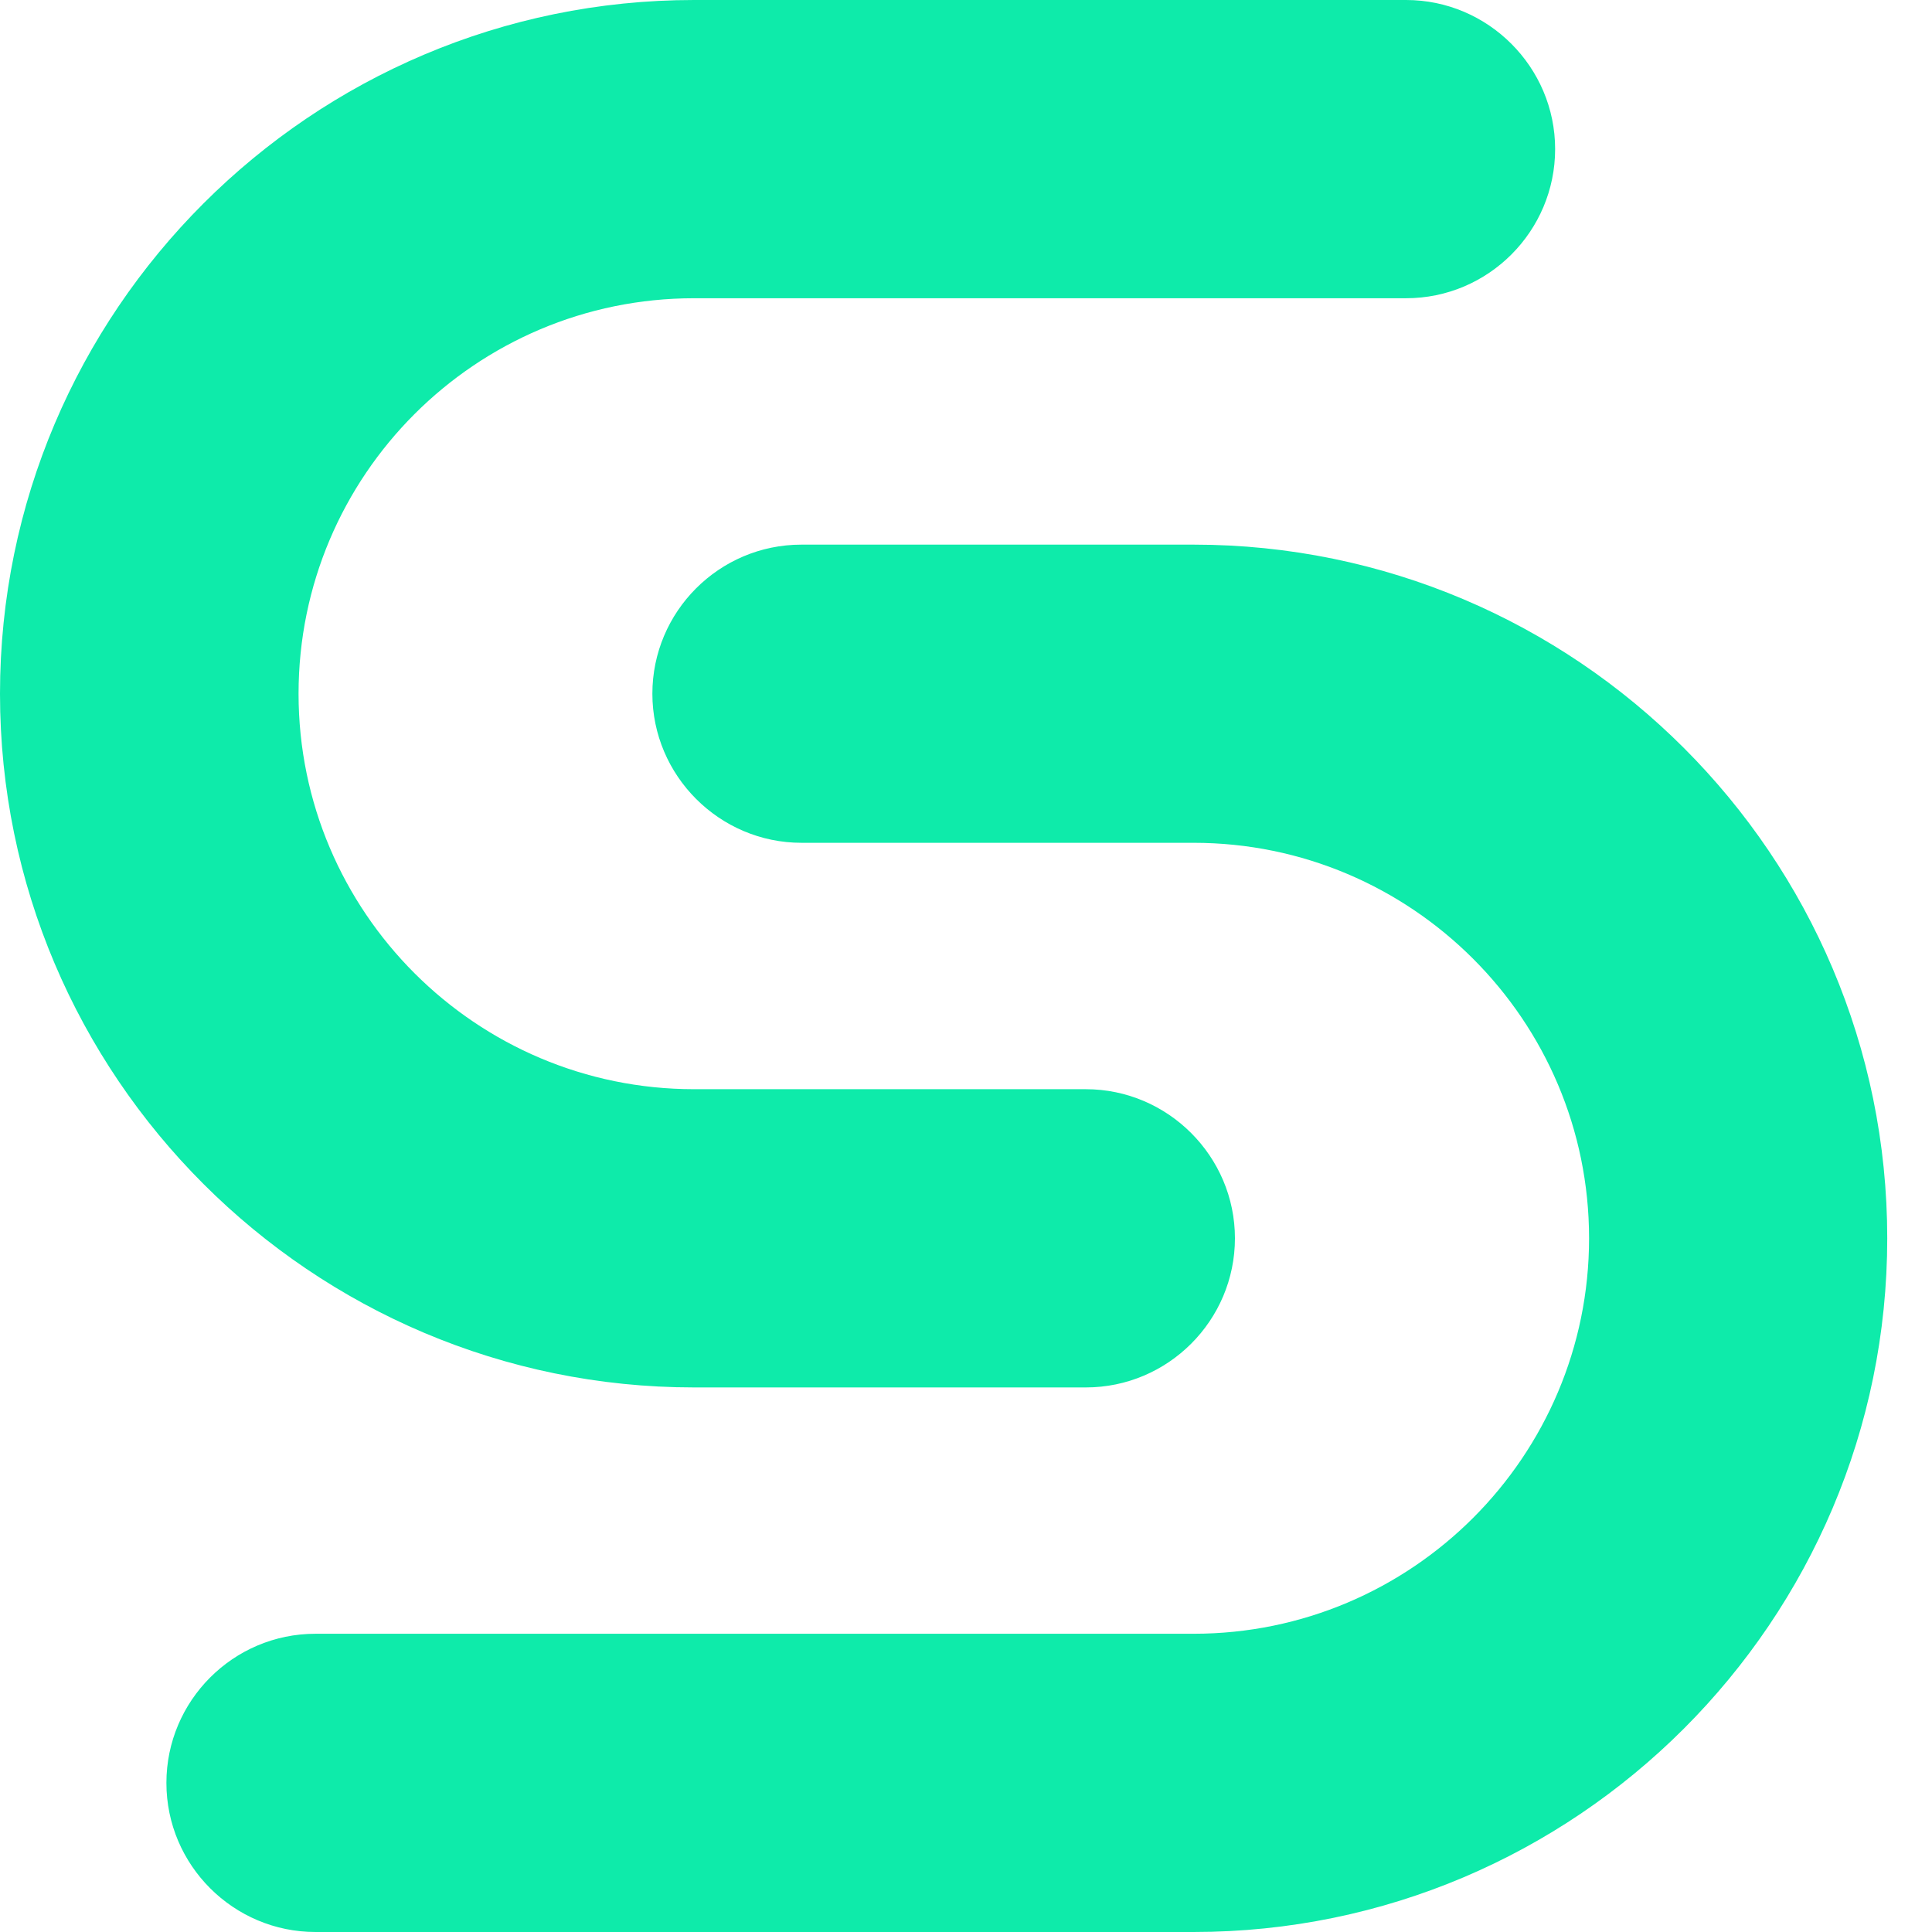
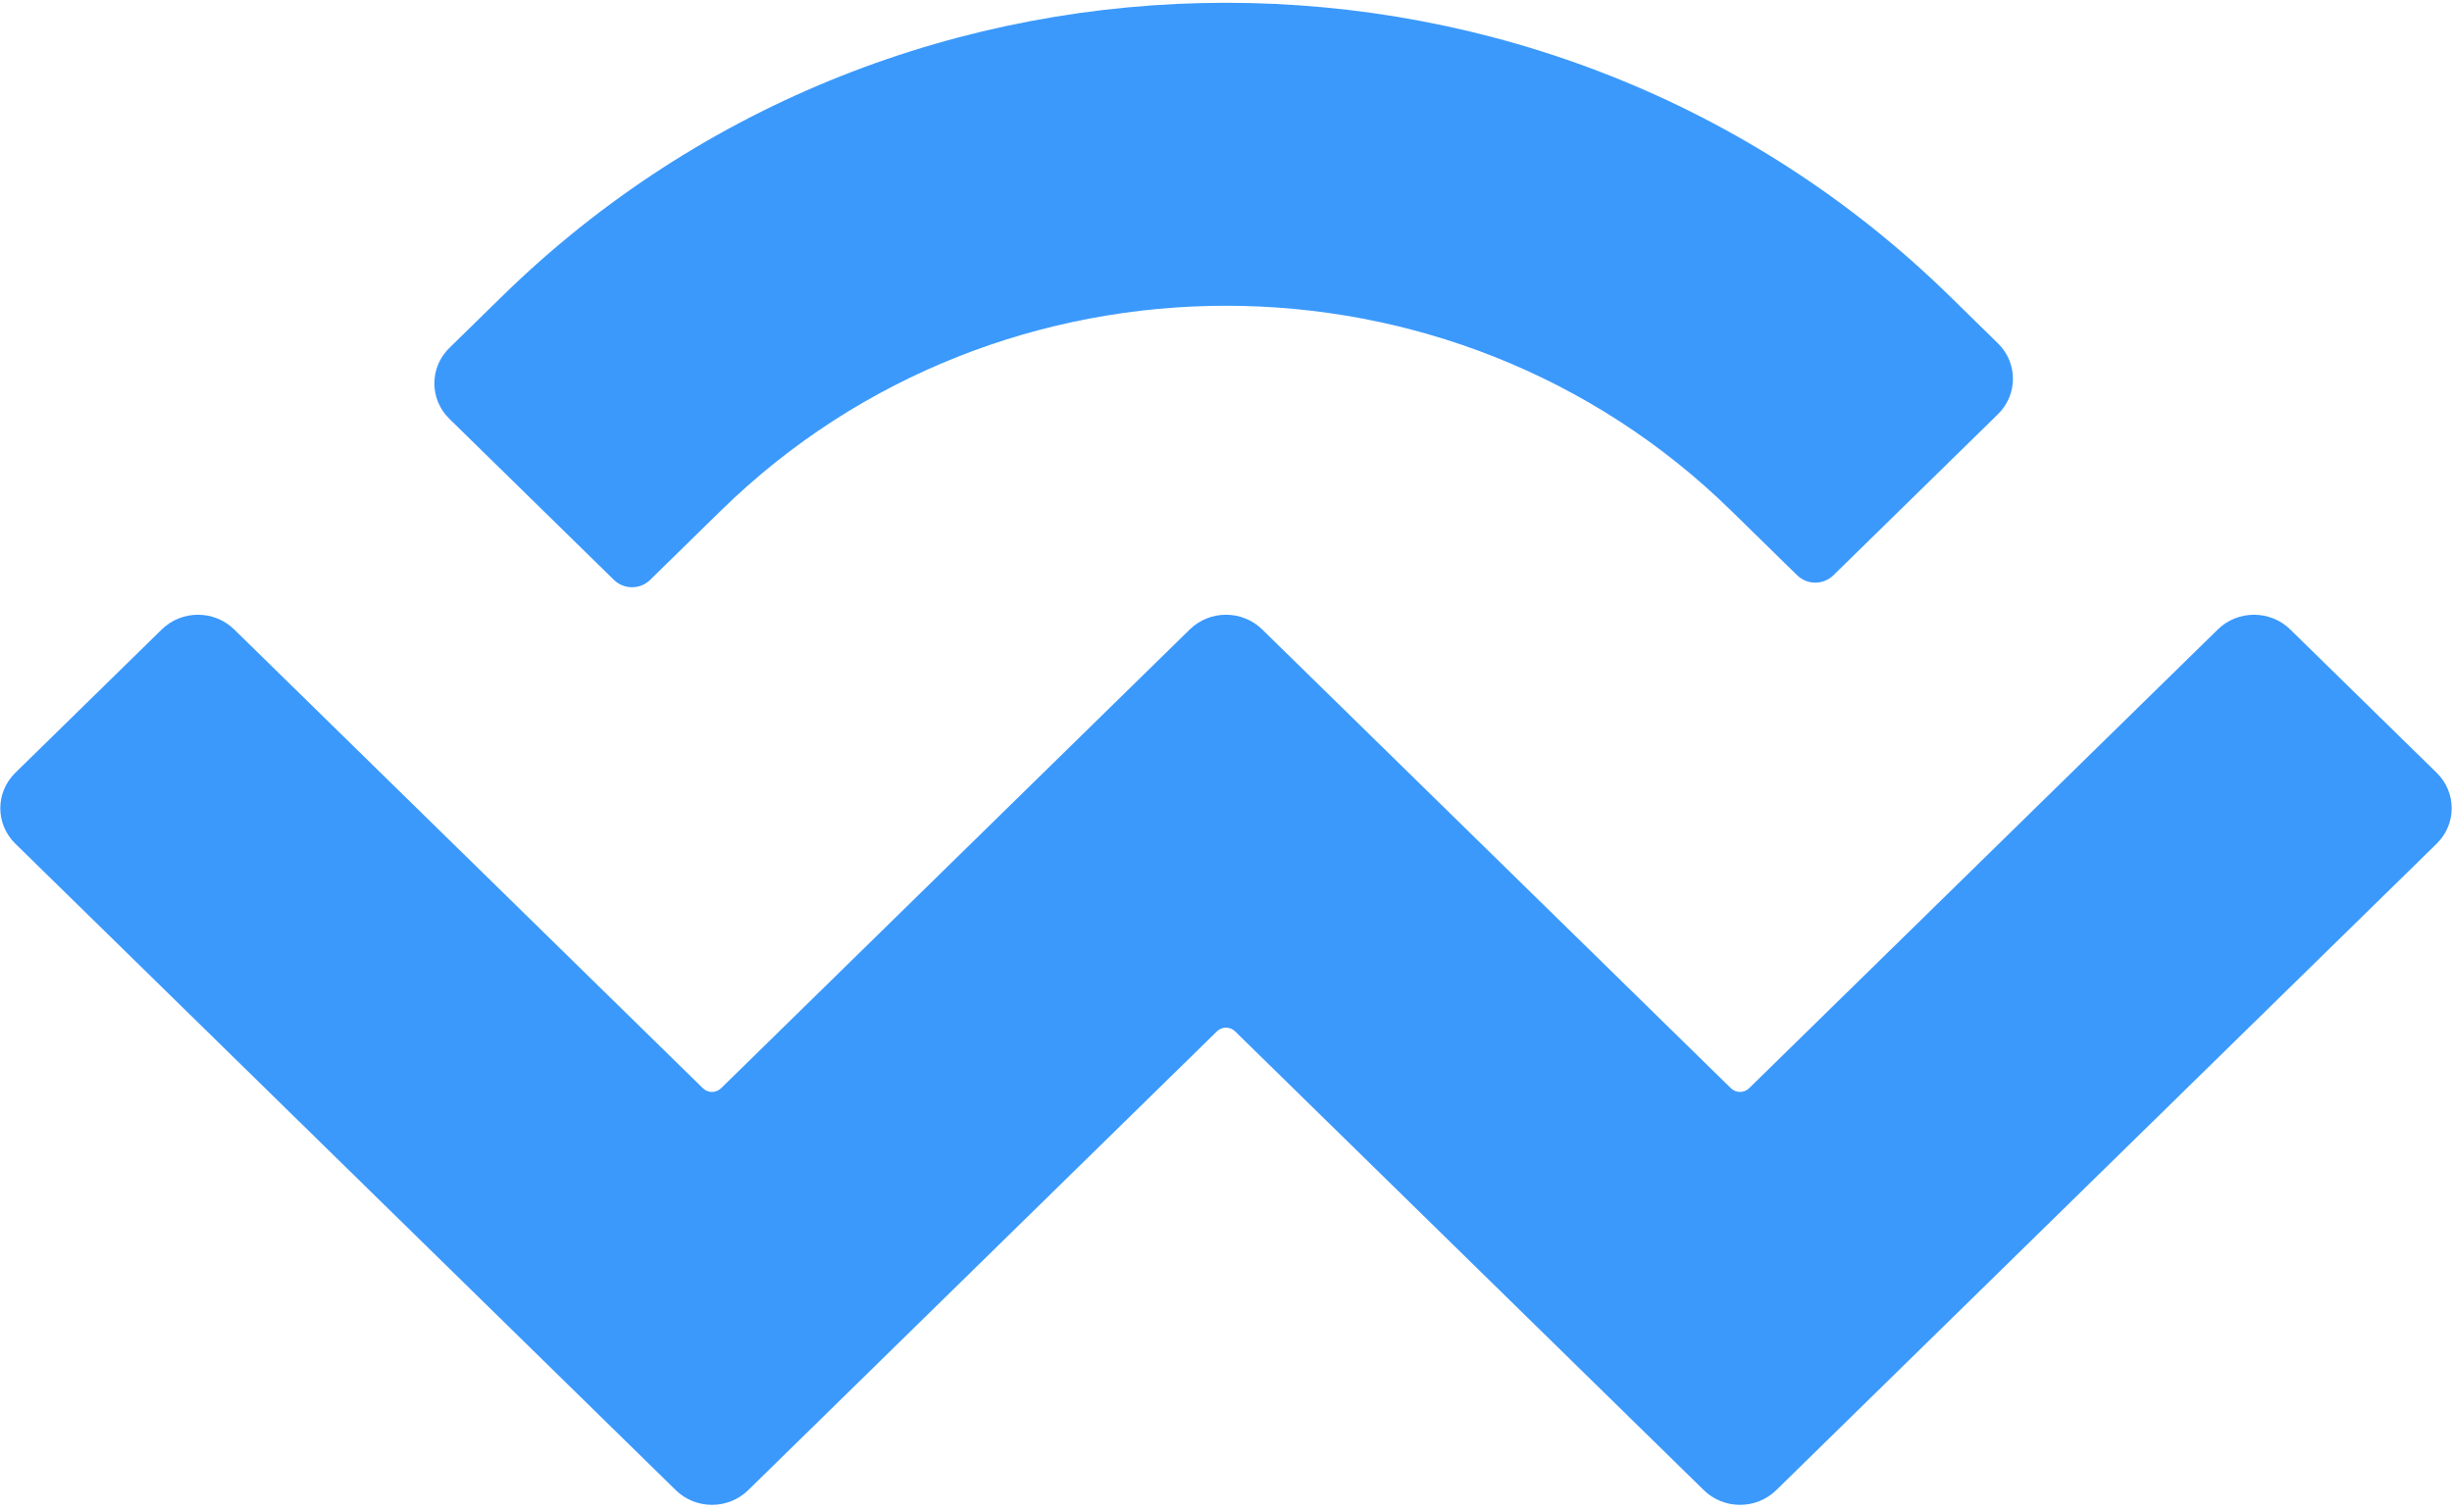
- <svg xmlns="http://www.w3.org/2000/svg" width="30" height="30" viewBox="0 0 30 30" fill="none">
-   <path d="M21.833 0H10.777C4.836 0 0 4.831 0 10.772C0 16.713 4.836 21.544 10.777 21.544H16.86C18.139 21.544 19.176 20.502 19.176 19.228C19.176 17.955 18.134 16.913 16.86 16.913H10.777C7.393 16.913 4.636 14.161 4.636 10.772C4.636 7.383 7.388 4.631 10.777 4.631H21.833C23.112 4.631 24.148 3.589 24.148 2.315C24.148 1.042 23.107 0 21.833 0Z" fill="#0EEBAA" />
-   <path d="M2.584 27.685C2.584 28.963 3.626 30 4.899 30H18.534C24.475 30 29.305 25.169 29.305 19.228C29.305 13.287 24.475 8.457 18.534 8.457H12.445C11.166 8.457 10.13 9.498 10.13 10.772C10.13 12.045 11.172 13.087 12.445 13.087H18.534C21.917 13.087 24.675 15.839 24.675 19.228C24.675 22.617 21.922 25.369 18.534 25.369H4.899C3.62 25.369 2.584 26.411 2.584 27.685Z" fill="#0EEBAA" />
+ <svg xmlns="http://www.w3.org/2000/svg" width="300px" height="185px" viewBox="0 0 300 185" version="1.1">
+   <defs />
+   <g id="Page-1" stroke="none" stroke-width="1" fill="none" fill-rule="evenodd">
+     <g id="walletconnect-logo-alt" fill="#3B99FC" fill-rule="nonzero">
+       <path d="M61.439,36.256 C110.35,-11.632 189.651,-11.632 238.562,36.256 L244.448,42.02 C246.894,44.414 246.894,48.296 244.448,50.691 L224.312,70.406 C223.089,71.603 221.106,71.603 219.884,70.406 L211.783,62.475 C177.661,29.067 122.339,29.067 88.217,62.475 L79.542,70.969 C78.32,72.166 76.337,72.166 75.114,70.969 L54.978,51.253 C52.532,48.859 52.532,44.977 54.978,42.582 L61.439,36.256 Z M280.206,77.03 L298.128,94.577 C300.574,96.971 300.574,100.853 298.128,103.248 L217.318,182.369 C214.872,184.763 210.907,184.763 208.462,182.369 C208.462,182.369 208.462,182.369 208.462,182.369 L151.108,126.214 C150.496,125.616 149.505,125.616 148.894,126.214 C148.894,126.214 148.894,126.214 148.894,126.214 L91.541,182.369 C89.095,184.763 85.13,184.763 82.684,182.369 C82.684,182.369 82.684,182.369 82.684,182.369 L1.872,103.247 C-0.574,100.852 -0.574,96.97 1.872,94.576 L19.794,77.029 C22.239,74.635 26.204,74.635 28.65,77.029 L86.005,133.184 C86.616,133.783 87.607,133.783 88.219,133.184 C88.219,133.184 88.219,133.184 88.219,133.184 L145.571,77.029 C148.017,74.635 151.982,74.634 154.427,77.029 C154.427,77.029 154.427,77.029 154.427,77.029 L211.782,133.184 C212.394,133.783 213.385,133.783 213.996,133.184 L271.35,77.03 C273.796,74.636 277.761,74.636 280.206,77.03 Z" id="WalletConnect" />
+     </g>
+   </g>
</svg>
